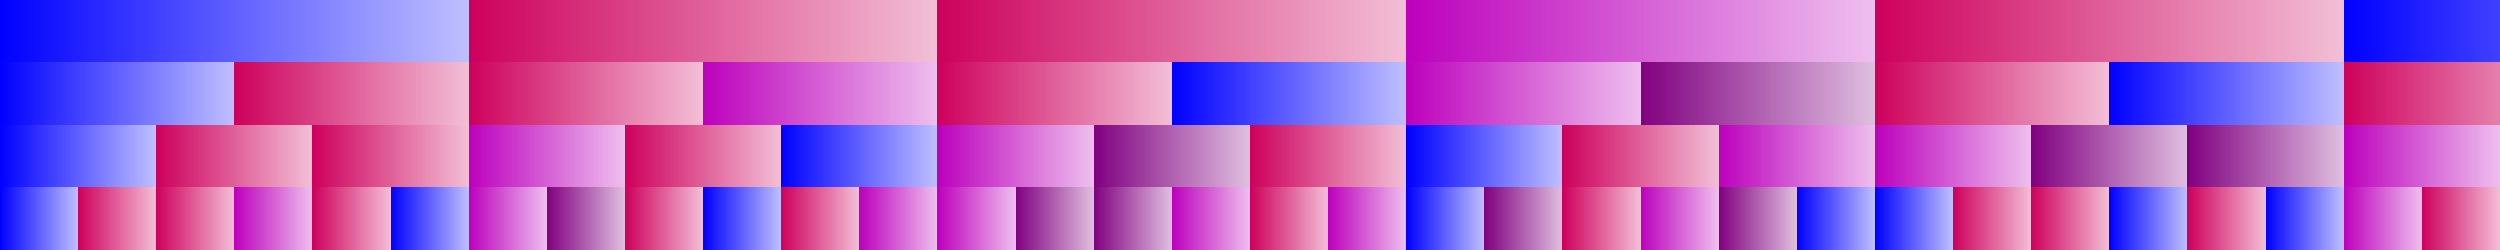
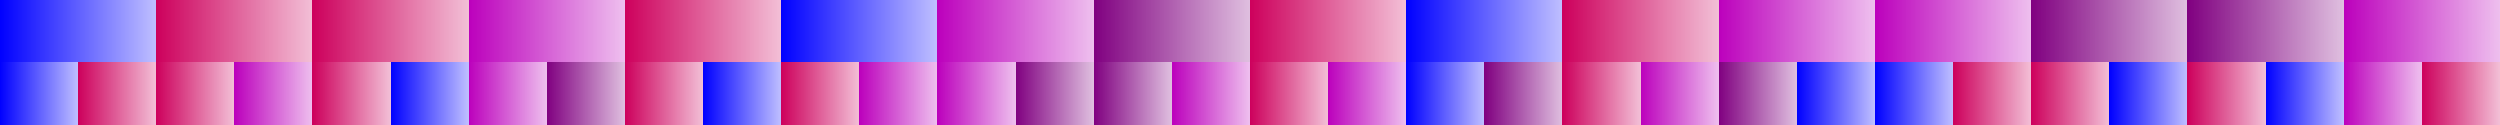
- <svg xmlns="http://www.w3.org/2000/svg" width="600pt" height="60pt" viewBox="0 0 600 60" version="1.1" shape-rendering="crispEdges">
+ <svg xmlns="http://www.w3.org/2000/svg" width="600pt" height="30pt" viewBox="0 0 600 30" version="1.1" shape-rendering="crispEdges">
  <defs>
-     <linearGradient id="linear0" gradientUnits="userSpaceOnUse" x1="0" y1="0" x2="112.5" y2="0">
-       <stop offset="0" style="stop-color:rgb(0%,0%,100%);stop-opacity:1;" />
-       <stop offset="1" style="stop-color:rgb(0%,0%,100%);stop-opacity:0.25;" />
-     </linearGradient>
-     <linearGradient id="linear1" gradientUnits="userSpaceOnUse" x1="0" y1="0" x2="112.5" y2="0">
-       <stop offset="0" style="stop-color:rgb(0%,0%,100%);stop-opacity:1;" />
-       <stop offset="1" style="stop-color:rgb(0%,0%,100%);stop-opacity:0.25;" />
-     </linearGradient>
-     <linearGradient id="linear2" gradientUnits="userSpaceOnUse" x1="0" y1="0" x2="112.5" y2="0">
-       <stop offset="0" style="stop-color:rgb(0%,0%,100%);stop-opacity:1;" />
-       <stop offset="1" style="stop-color:rgb(0%,0%,100%);stop-opacity:0.25;" />
-     </linearGradient>
-     <linearGradient id="linear3" gradientUnits="userSpaceOnUse" x1="112.5" y1="0" x2="225" y2="0">
-       <stop offset="0" style="stop-color:rgb(80.242%,0%,36.225%);stop-opacity:1;" />
-       <stop offset="1" style="stop-color:rgb(80.242%,0%,36.225%);stop-opacity:0.25;" />
-     </linearGradient>
-     <linearGradient id="linear4" gradientUnits="userSpaceOnUse" x1="112.5" y1="0" x2="225" y2="0">
-       <stop offset="0" style="stop-color:rgb(80.242%,0%,36.225%);stop-opacity:1;" />
-       <stop offset="1" style="stop-color:rgb(80.242%,0%,36.225%);stop-opacity:0.25;" />
-     </linearGradient>
-     <linearGradient id="linear5" gradientUnits="userSpaceOnUse" x1="112.5" y1="0" x2="225" y2="0">
-       <stop offset="0" style="stop-color:rgb(80.242%,0%,36.225%);stop-opacity:1;" />
-       <stop offset="1" style="stop-color:rgb(80.242%,0%,36.225%);stop-opacity:0.25;" />
-     </linearGradient>
-     <linearGradient id="linear6" gradientUnits="userSpaceOnUse" x1="225" y1="0" x2="337.5" y2="0">
-       <stop offset="0" style="stop-color:rgb(80.242%,0%,36.225%);stop-opacity:1;" />
-       <stop offset="1" style="stop-color:rgb(80.242%,0%,36.225%);stop-opacity:0.25;" />
-     </linearGradient>
-     <linearGradient id="linear7" gradientUnits="userSpaceOnUse" x1="225" y1="0" x2="337.5" y2="0">
-       <stop offset="0" style="stop-color:rgb(80.242%,0%,36.225%);stop-opacity:1;" />
-       <stop offset="1" style="stop-color:rgb(80.242%,0%,36.225%);stop-opacity:0.25;" />
-     </linearGradient>
-     <linearGradient id="linear8" gradientUnits="userSpaceOnUse" x1="225" y1="0" x2="337.5" y2="0">
-       <stop offset="0" style="stop-color:rgb(80.242%,0%,36.225%);stop-opacity:1;" />
-       <stop offset="1" style="stop-color:rgb(80.242%,0%,36.225%);stop-opacity:0.25;" />
-     </linearGradient>
-     <linearGradient id="linear9" gradientUnits="userSpaceOnUse" x1="337.5" y1="0" x2="450" y2="0">
-       <stop offset="0" style="stop-color:rgb(73.536%,0%,73.536%);stop-opacity:1;" />
-       <stop offset="1" style="stop-color:rgb(73.536%,0%,73.536%);stop-opacity:0.25;" />
-     </linearGradient>
-     <linearGradient id="linear10" gradientUnits="userSpaceOnUse" x1="337.5" y1="0" x2="450" y2="0">
-       <stop offset="0" style="stop-color:rgb(73.536%,0%,73.536%);stop-opacity:1;" />
-       <stop offset="1" style="stop-color:rgb(73.536%,0%,73.536%);stop-opacity:0.25;" />
-     </linearGradient>
-     <linearGradient id="linear11" gradientUnits="userSpaceOnUse" x1="337.5" y1="0" x2="450" y2="0">
-       <stop offset="0" style="stop-color:rgb(73.536%,0%,73.536%);stop-opacity:1;" />
-       <stop offset="1" style="stop-color:rgb(73.536%,0%,73.536%);stop-opacity:0.25;" />
-     </linearGradient>
-     <linearGradient id="linear12" gradientUnits="userSpaceOnUse" x1="450" y1="0" x2="562.5" y2="0">
-       <stop offset="0" style="stop-color:rgb(80.242%,0%,36.225%);stop-opacity:1;" />
-       <stop offset="1" style="stop-color:rgb(80.242%,0%,36.225%);stop-opacity:0.25;" />
-     </linearGradient>
-     <linearGradient id="linear13" gradientUnits="userSpaceOnUse" x1="450" y1="0" x2="562.5" y2="0">
-       <stop offset="0" style="stop-color:rgb(80.242%,0%,36.225%);stop-opacity:1;" />
-       <stop offset="1" style="stop-color:rgb(80.242%,0%,36.225%);stop-opacity:0.25;" />
-     </linearGradient>
-     <linearGradient id="linear14" gradientUnits="userSpaceOnUse" x1="450" y1="0" x2="562.5" y2="0">
-       <stop offset="0" style="stop-color:rgb(80.242%,0%,36.225%);stop-opacity:1;" />
-       <stop offset="1" style="stop-color:rgb(80.242%,0%,36.225%);stop-opacity:0.25;" />
-     </linearGradient>
-     <linearGradient id="linear15" gradientUnits="userSpaceOnUse" x1="562.5" y1="0" x2="675" y2="0">
-       <stop offset="0" style="stop-color:rgb(0%,0%,100%);stop-opacity:1;" />
-       <stop offset="1" style="stop-color:rgb(0%,0%,100%);stop-opacity:0.25;" />
-     </linearGradient>
-     <linearGradient id="linear16" gradientUnits="userSpaceOnUse" x1="0" y1="0" x2="56.25" y2="0">
-       <stop offset="0" style="stop-color:rgb(0%,0%,100%);stop-opacity:1;" />
-       <stop offset="1" style="stop-color:rgb(0%,0%,100%);stop-opacity:0.25;" />
-     </linearGradient>
-     <linearGradient id="linear17" gradientUnits="userSpaceOnUse" x1="0" y1="0" x2="56.25" y2="0">
-       <stop offset="0" style="stop-color:rgb(0%,0%,100%);stop-opacity:1;" />
-       <stop offset="1" style="stop-color:rgb(0%,0%,100%);stop-opacity:0.25;" />
-     </linearGradient>
-     <linearGradient id="linear18" gradientUnits="userSpaceOnUse" x1="56.25" y1="0" x2="112.5" y2="0">
-       <stop offset="0" style="stop-color:rgb(80.242%,0%,36.225%);stop-opacity:1;" />
-       <stop offset="1" style="stop-color:rgb(80.242%,0%,36.225%);stop-opacity:0.25;" />
-     </linearGradient>
-     <linearGradient id="linear19" gradientUnits="userSpaceOnUse" x1="56.25" y1="0" x2="112.5" y2="0">
-       <stop offset="0" style="stop-color:rgb(80.242%,0%,36.225%);stop-opacity:1;" />
-       <stop offset="1" style="stop-color:rgb(80.242%,0%,36.225%);stop-opacity:0.25;" />
-     </linearGradient>
-     <linearGradient id="linear20" gradientUnits="userSpaceOnUse" x1="112.5" y1="0" x2="168.75" y2="0">
-       <stop offset="0" style="stop-color:rgb(80.242%,0%,36.225%);stop-opacity:1;" />
-       <stop offset="1" style="stop-color:rgb(80.242%,0%,36.225%);stop-opacity:0.25;" />
-     </linearGradient>
-     <linearGradient id="linear21" gradientUnits="userSpaceOnUse" x1="112.5" y1="0" x2="168.75" y2="0">
-       <stop offset="0" style="stop-color:rgb(80.242%,0%,36.225%);stop-opacity:1;" />
-       <stop offset="1" style="stop-color:rgb(80.242%,0%,36.225%);stop-opacity:0.25;" />
-     </linearGradient>
-     <linearGradient id="linear22" gradientUnits="userSpaceOnUse" x1="168.75" y1="0" x2="225" y2="0">
-       <stop offset="0" style="stop-color:rgb(73.536%,0%,73.536%);stop-opacity:1;" />
-       <stop offset="1" style="stop-color:rgb(73.536%,0%,73.536%);stop-opacity:0.25;" />
-     </linearGradient>
-     <linearGradient id="linear23" gradientUnits="userSpaceOnUse" x1="168.75" y1="0" x2="225" y2="0">
-       <stop offset="0" style="stop-color:rgb(73.536%,0%,73.536%);stop-opacity:1;" />
-       <stop offset="1" style="stop-color:rgb(73.536%,0%,73.536%);stop-opacity:0.25;" />
-     </linearGradient>
-     <linearGradient id="linear24" gradientUnits="userSpaceOnUse" x1="225" y1="0" x2="281.25" y2="0">
-       <stop offset="0" style="stop-color:rgb(80.242%,0%,36.225%);stop-opacity:1;" />
-       <stop offset="1" style="stop-color:rgb(80.242%,0%,36.225%);stop-opacity:0.25;" />
-     </linearGradient>
-     <linearGradient id="linear25" gradientUnits="userSpaceOnUse" x1="225" y1="0" x2="281.25" y2="0">
-       <stop offset="0" style="stop-color:rgb(80.242%,0%,36.225%);stop-opacity:1;" />
-       <stop offset="1" style="stop-color:rgb(80.242%,0%,36.225%);stop-opacity:0.25;" />
-     </linearGradient>
-     <linearGradient id="linear26" gradientUnits="userSpaceOnUse" x1="281.25" y1="0" x2="337.5" y2="0">
-       <stop offset="0" style="stop-color:rgb(0%,0%,100%);stop-opacity:1;" />
-       <stop offset="1" style="stop-color:rgb(0%,0%,100%);stop-opacity:0.25;" />
-     </linearGradient>
-     <linearGradient id="linear27" gradientUnits="userSpaceOnUse" x1="281.25" y1="0" x2="337.5" y2="0">
-       <stop offset="0" style="stop-color:rgb(0%,0%,100%);stop-opacity:1;" />
-       <stop offset="1" style="stop-color:rgb(0%,0%,100%);stop-opacity:0.25;" />
-     </linearGradient>
-     <linearGradient id="linear28" gradientUnits="userSpaceOnUse" x1="337.5" y1="0" x2="393.75" y2="0">
-       <stop offset="0" style="stop-color:rgb(73.536%,0%,73.536%);stop-opacity:1;" />
-       <stop offset="1" style="stop-color:rgb(73.536%,0%,73.536%);stop-opacity:0.25;" />
-     </linearGradient>
-     <linearGradient id="linear29" gradientUnits="userSpaceOnUse" x1="337.5" y1="0" x2="393.75" y2="0">
-       <stop offset="0" style="stop-color:rgb(73.536%,0%,73.536%);stop-opacity:1;" />
-       <stop offset="1" style="stop-color:rgb(73.536%,0%,73.536%);stop-opacity:0.25;" />
-     </linearGradient>
-     <linearGradient id="linear30" gradientUnits="userSpaceOnUse" x1="393.75" y1="0" x2="450" y2="0">
-       <stop offset="0" style="stop-color:rgb(50.196%,0%,50.196%);stop-opacity:1;" />
-       <stop offset="1" style="stop-color:rgb(50.196%,0%,50.196%);stop-opacity:0.25;" />
-     </linearGradient>
-     <linearGradient id="linear31" gradientUnits="userSpaceOnUse" x1="393.75" y1="0" x2="450" y2="0">
-       <stop offset="0" style="stop-color:rgb(50.196%,0%,50.196%);stop-opacity:1;" />
-       <stop offset="1" style="stop-color:rgb(50.196%,0%,50.196%);stop-opacity:0.25;" />
-     </linearGradient>
-     <linearGradient id="linear32" gradientUnits="userSpaceOnUse" x1="450" y1="0" x2="506.25" y2="0">
-       <stop offset="0" style="stop-color:rgb(80.242%,0%,36.225%);stop-opacity:1;" />
-       <stop offset="1" style="stop-color:rgb(80.242%,0%,36.225%);stop-opacity:0.25;" />
-     </linearGradient>
-     <linearGradient id="linear33" gradientUnits="userSpaceOnUse" x1="450" y1="0" x2="506.25" y2="0">
-       <stop offset="0" style="stop-color:rgb(80.242%,0%,36.225%);stop-opacity:1;" />
-       <stop offset="1" style="stop-color:rgb(80.242%,0%,36.225%);stop-opacity:0.25;" />
-     </linearGradient>
-     <linearGradient id="linear34" gradientUnits="userSpaceOnUse" x1="506.25" y1="0" x2="562.5" y2="0">
-       <stop offset="0" style="stop-color:rgb(0%,0%,100%);stop-opacity:1;" />
-       <stop offset="1" style="stop-color:rgb(0%,0%,100%);stop-opacity:0.25;" />
-     </linearGradient>
-     <linearGradient id="linear35" gradientUnits="userSpaceOnUse" x1="506.25" y1="0" x2="562.5" y2="0">
-       <stop offset="0" style="stop-color:rgb(0%,0%,100%);stop-opacity:1;" />
-       <stop offset="1" style="stop-color:rgb(0%,0%,100%);stop-opacity:0.25;" />
-     </linearGradient>
-     <linearGradient id="linear36" gradientUnits="userSpaceOnUse" x1="562.5" y1="0" x2="618.75" y2="0">
-       <stop offset="0" style="stop-color:rgb(80.242%,0%,36.225%);stop-opacity:1;" />
-       <stop offset="1" style="stop-color:rgb(80.242%,0%,36.225%);stop-opacity:0.25;" />
-     </linearGradient>
-     <linearGradient id="linear37" gradientUnits="userSpaceOnUse" x1="0" y1="0" x2="37.5" y2="0">
-       <stop offset="0" style="stop-color:rgb(0%,0%,100%);stop-opacity:1;" />
-       <stop offset="1" style="stop-color:rgb(0%,0%,100%);stop-opacity:0.25;" />
-     </linearGradient>
-     <linearGradient id="linear38" gradientUnits="userSpaceOnUse" x1="37.5" y1="0" x2="75" y2="0">
-       <stop offset="0" style="stop-color:rgb(80.242%,0%,36.225%);stop-opacity:1;" />
-       <stop offset="1" style="stop-color:rgb(80.242%,0%,36.225%);stop-opacity:0.25;" />
-     </linearGradient>
-     <linearGradient id="linear39" gradientUnits="userSpaceOnUse" x1="75" y1="0" x2="112.5" y2="0">
-       <stop offset="0" style="stop-color:rgb(80.242%,0%,36.225%);stop-opacity:1;" />
-       <stop offset="1" style="stop-color:rgb(80.242%,0%,36.225%);stop-opacity:0.25;" />
-     </linearGradient>
-     <linearGradient id="linear40" gradientUnits="userSpaceOnUse" x1="112.5" y1="0" x2="150" y2="0">
-       <stop offset="0" style="stop-color:rgb(73.536%,0%,73.536%);stop-opacity:1;" />
-       <stop offset="1" style="stop-color:rgb(73.536%,0%,73.536%);stop-opacity:0.25;" />
-     </linearGradient>
-     <linearGradient id="linear41" gradientUnits="userSpaceOnUse" x1="150" y1="0" x2="187.5" y2="0">
-       <stop offset="0" style="stop-color:rgb(80.242%,0%,36.225%);stop-opacity:1;" />
-       <stop offset="1" style="stop-color:rgb(80.242%,0%,36.225%);stop-opacity:0.25;" />
-     </linearGradient>
-     <linearGradient id="linear42" gradientUnits="userSpaceOnUse" x1="187.5" y1="0" x2="225" y2="0">
-       <stop offset="0" style="stop-color:rgb(0%,0%,100%);stop-opacity:1;" />
-       <stop offset="1" style="stop-color:rgb(0%,0%,100%);stop-opacity:0.25;" />
-     </linearGradient>
-     <linearGradient id="linear43" gradientUnits="userSpaceOnUse" x1="225" y1="0" x2="262.5" y2="0">
-       <stop offset="0" style="stop-color:rgb(73.536%,0%,73.536%);stop-opacity:1;" />
-       <stop offset="1" style="stop-color:rgb(73.536%,0%,73.536%);stop-opacity:0.25;" />
-     </linearGradient>
-     <linearGradient id="linear44" gradientUnits="userSpaceOnUse" x1="262.5" y1="0" x2="300" y2="0">
-       <stop offset="0" style="stop-color:rgb(50.196%,0%,50.196%);stop-opacity:1;" />
-       <stop offset="1" style="stop-color:rgb(50.196%,0%,50.196%);stop-opacity:0.25;" />
-     </linearGradient>
-     <linearGradient id="linear45" gradientUnits="userSpaceOnUse" x1="300" y1="0" x2="337.5" y2="0">
-       <stop offset="0" style="stop-color:rgb(80.242%,0%,36.225%);stop-opacity:1;" />
-       <stop offset="1" style="stop-color:rgb(80.242%,0%,36.225%);stop-opacity:0.25;" />
-     </linearGradient>
-     <linearGradient id="linear46" gradientUnits="userSpaceOnUse" x1="337.5" y1="0" x2="375" y2="0">
-       <stop offset="0" style="stop-color:rgb(0%,0%,100%);stop-opacity:1;" />
-       <stop offset="1" style="stop-color:rgb(0%,0%,100%);stop-opacity:0.25;" />
-     </linearGradient>
-     <linearGradient id="linear47" gradientUnits="userSpaceOnUse" x1="375" y1="0" x2="412.5" y2="0">
-       <stop offset="0" style="stop-color:rgb(80.242%,0%,36.225%);stop-opacity:1;" />
-       <stop offset="1" style="stop-color:rgb(80.242%,0%,36.225%);stop-opacity:0.25;" />
-     </linearGradient>
-     <linearGradient id="linear48" gradientUnits="userSpaceOnUse" x1="412.5" y1="0" x2="450" y2="0">
-       <stop offset="0" style="stop-color:rgb(73.536%,0%,73.536%);stop-opacity:1;" />
-       <stop offset="1" style="stop-color:rgb(73.536%,0%,73.536%);stop-opacity:0.25;" />
-     </linearGradient>
-     <linearGradient id="linear49" gradientUnits="userSpaceOnUse" x1="450" y1="0" x2="487.5" y2="0">
-       <stop offset="0" style="stop-color:rgb(73.536%,0%,73.536%);stop-opacity:1;" />
-       <stop offset="1" style="stop-color:rgb(73.536%,0%,73.536%);stop-opacity:0.25;" />
-     </linearGradient>
-     <linearGradient id="linear50" gradientUnits="userSpaceOnUse" x1="487.5" y1="0" x2="525" y2="0">
-       <stop offset="0" style="stop-color:rgb(50.196%,0%,50.196%);stop-opacity:1;" />
-       <stop offset="1" style="stop-color:rgb(50.196%,0%,50.196%);stop-opacity:0.25;" />
-     </linearGradient>
-     <linearGradient id="linear51" gradientUnits="userSpaceOnUse" x1="525" y1="0" x2="562.5" y2="0">
-       <stop offset="0" style="stop-color:rgb(50.196%,0%,50.196%);stop-opacity:1;" />
-       <stop offset="1" style="stop-color:rgb(50.196%,0%,50.196%);stop-opacity:0.25;" />
-     </linearGradient>
-     <linearGradient id="linear52" gradientUnits="userSpaceOnUse" x1="562.5" y1="0" x2="600" y2="0">
-       <stop offset="0" style="stop-color:rgb(73.536%,0%,73.536%);stop-opacity:1;" />
-       <stop offset="1" style="stop-color:rgb(73.536%,0%,73.536%);stop-opacity:0.25;" />
-     </linearGradient>
-     <linearGradient id="linear53" gradientUnits="userSpaceOnUse" x1="0" y1="0" x2="18.75" y2="0">
-       <stop offset="0" style="stop-color:rgb(0%,0%,100%);stop-opacity:1;" />
-       <stop offset="1" style="stop-color:rgb(0%,0%,100%);stop-opacity:0.25;" />
-     </linearGradient>
-     <linearGradient id="linear54" gradientUnits="userSpaceOnUse" x1="18.75" y1="0" x2="37.5" y2="0">
-       <stop offset="0" style="stop-color:rgb(80.242%,0%,36.225%);stop-opacity:1;" />
-       <stop offset="1" style="stop-color:rgb(80.242%,0%,36.225%);stop-opacity:0.25;" />
-     </linearGradient>
-     <linearGradient id="linear55" gradientUnits="userSpaceOnUse" x1="37.5" y1="0" x2="56.25" y2="0">
-       <stop offset="0" style="stop-color:rgb(80.242%,0%,36.225%);stop-opacity:1;" />
-       <stop offset="1" style="stop-color:rgb(80.242%,0%,36.225%);stop-opacity:0.25;" />
-     </linearGradient>
-     <linearGradient id="linear56" gradientUnits="userSpaceOnUse" x1="56.25" y1="0" x2="75" y2="0">
-       <stop offset="0" style="stop-color:rgb(73.536%,0%,73.536%);stop-opacity:1;" />
-       <stop offset="1" style="stop-color:rgb(73.536%,0%,73.536%);stop-opacity:0.25;" />
-     </linearGradient>
-     <linearGradient id="linear57" gradientUnits="userSpaceOnUse" x1="75" y1="0" x2="93.75" y2="0">
-       <stop offset="0" style="stop-color:rgb(80.242%,0%,36.225%);stop-opacity:1;" />
-       <stop offset="1" style="stop-color:rgb(80.242%,0%,36.225%);stop-opacity:0.25;" />
-     </linearGradient>
-     <linearGradient id="linear58" gradientUnits="userSpaceOnUse" x1="93.75" y1="0" x2="112.5" y2="0">
-       <stop offset="0" style="stop-color:rgb(0%,0%,100%);stop-opacity:1;" />
-       <stop offset="1" style="stop-color:rgb(0%,0%,100%);stop-opacity:0.25;" />
-     </linearGradient>
-     <linearGradient id="linear59" gradientUnits="userSpaceOnUse" x1="112.5" y1="0" x2="131.25" y2="0">
-       <stop offset="0" style="stop-color:rgb(73.536%,0%,73.536%);stop-opacity:1;" />
-       <stop offset="1" style="stop-color:rgb(73.536%,0%,73.536%);stop-opacity:0.25;" />
-     </linearGradient>
-     <linearGradient id="linear60" gradientUnits="userSpaceOnUse" x1="131.25" y1="0" x2="150" y2="0">
-       <stop offset="0" style="stop-color:rgb(50.196%,0%,50.196%);stop-opacity:1;" />
-       <stop offset="1" style="stop-color:rgb(50.196%,0%,50.196%);stop-opacity:0.25;" />
-     </linearGradient>
-     <linearGradient id="linear61" gradientUnits="userSpaceOnUse" x1="150" y1="0" x2="168.75" y2="0">
-       <stop offset="0" style="stop-color:rgb(80.242%,0%,36.225%);stop-opacity:1;" />
-       <stop offset="1" style="stop-color:rgb(80.242%,0%,36.225%);stop-opacity:0.25;" />
-     </linearGradient>
-     <linearGradient id="linear62" gradientUnits="userSpaceOnUse" x1="168.75" y1="0" x2="187.5" y2="0">
-       <stop offset="0" style="stop-color:rgb(0%,0%,100%);stop-opacity:1;" />
-       <stop offset="1" style="stop-color:rgb(0%,0%,100%);stop-opacity:0.25;" />
-     </linearGradient>
-     <linearGradient id="linear63" gradientUnits="userSpaceOnUse" x1="187.5" y1="0" x2="206.25" y2="0">
-       <stop offset="0" style="stop-color:rgb(80.242%,0%,36.225%);stop-opacity:1;" />
-       <stop offset="1" style="stop-color:rgb(80.242%,0%,36.225%);stop-opacity:0.25;" />
-     </linearGradient>
-     <linearGradient id="linear64" gradientUnits="userSpaceOnUse" x1="206.25" y1="0" x2="225" y2="0">
-       <stop offset="0" style="stop-color:rgb(73.536%,0%,73.536%);stop-opacity:1;" />
-       <stop offset="1" style="stop-color:rgb(73.536%,0%,73.536%);stop-opacity:0.25;" />
-     </linearGradient>
-     <linearGradient id="linear65" gradientUnits="userSpaceOnUse" x1="225" y1="0" x2="243.75" y2="0">
-       <stop offset="0" style="stop-color:rgb(73.536%,0%,73.536%);stop-opacity:1;" />
-       <stop offset="1" style="stop-color:rgb(73.536%,0%,73.536%);stop-opacity:0.25;" />
-     </linearGradient>
-     <linearGradient id="linear66" gradientUnits="userSpaceOnUse" x1="243.75" y1="0" x2="262.5" y2="0">
-       <stop offset="0" style="stop-color:rgb(50.196%,0%,50.196%);stop-opacity:1;" />
-       <stop offset="1" style="stop-color:rgb(50.196%,0%,50.196%);stop-opacity:0.25;" />
-     </linearGradient>
-     <linearGradient id="linear67" gradientUnits="userSpaceOnUse" x1="262.5" y1="0" x2="281.25" y2="0">
-       <stop offset="0" style="stop-color:rgb(50.196%,0%,50.196%);stop-opacity:1;" />
-       <stop offset="1" style="stop-color:rgb(50.196%,0%,50.196%);stop-opacity:0.25;" />
-     </linearGradient>
-     <linearGradient id="linear68" gradientUnits="userSpaceOnUse" x1="281.25" y1="0" x2="300" y2="0">
-       <stop offset="0" style="stop-color:rgb(73.536%,0%,73.536%);stop-opacity:1;" />
-       <stop offset="1" style="stop-color:rgb(73.536%,0%,73.536%);stop-opacity:0.25;" />
-     </linearGradient>
-     <linearGradient id="linear69" gradientUnits="userSpaceOnUse" x1="300" y1="0" x2="318.75" y2="0">
-       <stop offset="0" style="stop-color:rgb(80.242%,0%,36.225%);stop-opacity:1;" />
-       <stop offset="1" style="stop-color:rgb(80.242%,0%,36.225%);stop-opacity:0.25;" />
-     </linearGradient>
-     <linearGradient id="linear70" gradientUnits="userSpaceOnUse" x1="318.75" y1="0" x2="337.5" y2="0">
-       <stop offset="0" style="stop-color:rgb(73.536%,0%,73.536%);stop-opacity:1;" />
-       <stop offset="1" style="stop-color:rgb(73.536%,0%,73.536%);stop-opacity:0.25;" />
-     </linearGradient>
-     <linearGradient id="linear71" gradientUnits="userSpaceOnUse" x1="337.5" y1="0" x2="356.25" y2="0">
-       <stop offset="0" style="stop-color:rgb(0%,0%,100%);stop-opacity:1;" />
-       <stop offset="1" style="stop-color:rgb(0%,0%,100%);stop-opacity:0.25;" />
-     </linearGradient>
-     <linearGradient id="linear72" gradientUnits="userSpaceOnUse" x1="356.25" y1="0" x2="375" y2="0">
-       <stop offset="0" style="stop-color:rgb(50.196%,0%,50.196%);stop-opacity:1;" />
-       <stop offset="1" style="stop-color:rgb(50.196%,0%,50.196%);stop-opacity:0.25;" />
-     </linearGradient>
-     <linearGradient id="linear73" gradientUnits="userSpaceOnUse" x1="375" y1="0" x2="393.75" y2="0">
-       <stop offset="0" style="stop-color:rgb(80.242%,0%,36.225%);stop-opacity:1;" />
-       <stop offset="1" style="stop-color:rgb(80.242%,0%,36.225%);stop-opacity:0.25;" />
-     </linearGradient>
-     <linearGradient id="linear74" gradientUnits="userSpaceOnUse" x1="393.75" y1="0" x2="412.5" y2="0">
-       <stop offset="0" style="stop-color:rgb(73.536%,0%,73.536%);stop-opacity:1;" />
-       <stop offset="1" style="stop-color:rgb(73.536%,0%,73.536%);stop-opacity:0.25;" />
-     </linearGradient>
-     <linearGradient id="linear75" gradientUnits="userSpaceOnUse" x1="412.5" y1="0" x2="431.25" y2="0">
-       <stop offset="0" style="stop-color:rgb(50.196%,0%,50.196%);stop-opacity:1;" />
-       <stop offset="1" style="stop-color:rgb(50.196%,0%,50.196%);stop-opacity:0.25;" />
-     </linearGradient>
-     <linearGradient id="linear76" gradientUnits="userSpaceOnUse" x1="431.25" y1="0" x2="450" y2="0">
-       <stop offset="0" style="stop-color:rgb(0%,0%,100%);stop-opacity:1;" />
-       <stop offset="1" style="stop-color:rgb(0%,0%,100%);stop-opacity:0.25;" />
-     </linearGradient>
-     <linearGradient id="linear77" gradientUnits="userSpaceOnUse" x1="450" y1="0" x2="468.75" y2="0">
-       <stop offset="0" style="stop-color:rgb(0%,0%,100%);stop-opacity:1;" />
-       <stop offset="1" style="stop-color:rgb(0%,0%,100%);stop-opacity:0.25;" />
-     </linearGradient>
-     <linearGradient id="linear78" gradientUnits="userSpaceOnUse" x1="468.75" y1="0" x2="487.5" y2="0">
-       <stop offset="0" style="stop-color:rgb(80.242%,0%,36.225%);stop-opacity:1;" />
-       <stop offset="1" style="stop-color:rgb(80.242%,0%,36.225%);stop-opacity:0.25;" />
-     </linearGradient>
-     <linearGradient id="linear79" gradientUnits="userSpaceOnUse" x1="487.5" y1="0" x2="506.25" y2="0">
-       <stop offset="0" style="stop-color:rgb(80.242%,0%,36.225%);stop-opacity:1;" />
-       <stop offset="1" style="stop-color:rgb(80.242%,0%,36.225%);stop-opacity:0.25;" />
-     </linearGradient>
-     <linearGradient id="linear80" gradientUnits="userSpaceOnUse" x1="506.25" y1="0" x2="525" y2="0">
-       <stop offset="0" style="stop-color:rgb(0%,0%,100%);stop-opacity:1;" />
-       <stop offset="1" style="stop-color:rgb(0%,0%,100%);stop-opacity:0.25;" />
-     </linearGradient>
-     <linearGradient id="linear81" gradientUnits="userSpaceOnUse" x1="525" y1="0" x2="543.75" y2="0">
-       <stop offset="0" style="stop-color:rgb(80.242%,0%,36.225%);stop-opacity:1;" />
-       <stop offset="1" style="stop-color:rgb(80.242%,0%,36.225%);stop-opacity:0.25;" />
-     </linearGradient>
-     <linearGradient id="linear82" gradientUnits="userSpaceOnUse" x1="543.75" y1="0" x2="562.5" y2="0">
-       <stop offset="0" style="stop-color:rgb(0%,0%,100%);stop-opacity:1;" />
-       <stop offset="1" style="stop-color:rgb(0%,0%,100%);stop-opacity:0.25;" />
-     </linearGradient>
-     <linearGradient id="linear83" gradientUnits="userSpaceOnUse" x1="562.5" y1="0" x2="581.25" y2="0">
-       <stop offset="0" style="stop-color:rgb(73.536%,0%,73.536%);stop-opacity:1;" />
-       <stop offset="1" style="stop-color:rgb(73.536%,0%,73.536%);stop-opacity:0.25;" />
-     </linearGradient>
-     <linearGradient id="linear84" gradientUnits="userSpaceOnUse" x1="581.25" y1="0" x2="600" y2="0">
+     <linearGradient id="linear0" gradientUnits="userSpaceOnUse" x1="0" y1="0" x2="37.5" y2="0">
+       <stop offset="0" style="stop-color:rgb(0%,0%,100%);stop-opacity:1;" />
+       <stop offset="1" style="stop-color:rgb(0%,0%,100%);stop-opacity:0.25;" />
+     </linearGradient>
+     <linearGradient id="linear1" gradientUnits="userSpaceOnUse" x1="37.5" y1="0" x2="75" y2="0">
+       <stop offset="0" style="stop-color:rgb(80.242%,0%,36.225%);stop-opacity:1;" />
+       <stop offset="1" style="stop-color:rgb(80.242%,0%,36.225%);stop-opacity:0.25;" />
+     </linearGradient>
+     <linearGradient id="linear2" gradientUnits="userSpaceOnUse" x1="75" y1="0" x2="112.5" y2="0">
+       <stop offset="0" style="stop-color:rgb(80.242%,0%,36.225%);stop-opacity:1;" />
+       <stop offset="1" style="stop-color:rgb(80.242%,0%,36.225%);stop-opacity:0.25;" />
+     </linearGradient>
+     <linearGradient id="linear3" gradientUnits="userSpaceOnUse" x1="112.5" y1="0" x2="150" y2="0">
+       <stop offset="0" style="stop-color:rgb(73.536%,0%,73.536%);stop-opacity:1;" />
+       <stop offset="1" style="stop-color:rgb(73.536%,0%,73.536%);stop-opacity:0.25;" />
+     </linearGradient>
+     <linearGradient id="linear4" gradientUnits="userSpaceOnUse" x1="150" y1="0" x2="187.5" y2="0">
+       <stop offset="0" style="stop-color:rgb(80.242%,0%,36.225%);stop-opacity:1;" />
+       <stop offset="1" style="stop-color:rgb(80.242%,0%,36.225%);stop-opacity:0.25;" />
+     </linearGradient>
+     <linearGradient id="linear5" gradientUnits="userSpaceOnUse" x1="187.5" y1="0" x2="225" y2="0">
+       <stop offset="0" style="stop-color:rgb(0%,0%,100%);stop-opacity:1;" />
+       <stop offset="1" style="stop-color:rgb(0%,0%,100%);stop-opacity:0.25;" />
+     </linearGradient>
+     <linearGradient id="linear6" gradientUnits="userSpaceOnUse" x1="225" y1="0" x2="262.5" y2="0">
+       <stop offset="0" style="stop-color:rgb(73.536%,0%,73.536%);stop-opacity:1;" />
+       <stop offset="1" style="stop-color:rgb(73.536%,0%,73.536%);stop-opacity:0.25;" />
+     </linearGradient>
+     <linearGradient id="linear7" gradientUnits="userSpaceOnUse" x1="262.5" y1="0" x2="300" y2="0">
+       <stop offset="0" style="stop-color:rgb(50.196%,0%,50.196%);stop-opacity:1;" />
+       <stop offset="1" style="stop-color:rgb(50.196%,0%,50.196%);stop-opacity:0.25;" />
+     </linearGradient>
+     <linearGradient id="linear8" gradientUnits="userSpaceOnUse" x1="300" y1="0" x2="337.5" y2="0">
+       <stop offset="0" style="stop-color:rgb(80.242%,0%,36.225%);stop-opacity:1;" />
+       <stop offset="1" style="stop-color:rgb(80.242%,0%,36.225%);stop-opacity:0.25;" />
+     </linearGradient>
+     <linearGradient id="linear9" gradientUnits="userSpaceOnUse" x1="337.5" y1="0" x2="375" y2="0">
+       <stop offset="0" style="stop-color:rgb(0%,0%,100%);stop-opacity:1;" />
+       <stop offset="1" style="stop-color:rgb(0%,0%,100%);stop-opacity:0.25;" />
+     </linearGradient>
+     <linearGradient id="linear10" gradientUnits="userSpaceOnUse" x1="375" y1="0" x2="412.5" y2="0">
+       <stop offset="0" style="stop-color:rgb(80.242%,0%,36.225%);stop-opacity:1;" />
+       <stop offset="1" style="stop-color:rgb(80.242%,0%,36.225%);stop-opacity:0.25;" />
+     </linearGradient>
+     <linearGradient id="linear11" gradientUnits="userSpaceOnUse" x1="412.5" y1="0" x2="450" y2="0">
+       <stop offset="0" style="stop-color:rgb(73.536%,0%,73.536%);stop-opacity:1;" />
+       <stop offset="1" style="stop-color:rgb(73.536%,0%,73.536%);stop-opacity:0.25;" />
+     </linearGradient>
+     <linearGradient id="linear12" gradientUnits="userSpaceOnUse" x1="450" y1="0" x2="487.5" y2="0">
+       <stop offset="0" style="stop-color:rgb(73.536%,0%,73.536%);stop-opacity:1;" />
+       <stop offset="1" style="stop-color:rgb(73.536%,0%,73.536%);stop-opacity:0.25;" />
+     </linearGradient>
+     <linearGradient id="linear13" gradientUnits="userSpaceOnUse" x1="487.5" y1="0" x2="525" y2="0">
+       <stop offset="0" style="stop-color:rgb(50.196%,0%,50.196%);stop-opacity:1;" />
+       <stop offset="1" style="stop-color:rgb(50.196%,0%,50.196%);stop-opacity:0.25;" />
+     </linearGradient>
+     <linearGradient id="linear14" gradientUnits="userSpaceOnUse" x1="525" y1="0" x2="562.5" y2="0">
+       <stop offset="0" style="stop-color:rgb(50.196%,0%,50.196%);stop-opacity:1;" />
+       <stop offset="1" style="stop-color:rgb(50.196%,0%,50.196%);stop-opacity:0.25;" />
+     </linearGradient>
+     <linearGradient id="linear15" gradientUnits="userSpaceOnUse" x1="562.5" y1="0" x2="600" y2="0">
+       <stop offset="0" style="stop-color:rgb(73.536%,0%,73.536%);stop-opacity:1;" />
+       <stop offset="1" style="stop-color:rgb(73.536%,0%,73.536%);stop-opacity:0.25;" />
+     </linearGradient>
+     <linearGradient id="linear16" gradientUnits="userSpaceOnUse" x1="0" y1="0" x2="18.75" y2="0">
+       <stop offset="0" style="stop-color:rgb(0%,0%,100%);stop-opacity:1;" />
+       <stop offset="1" style="stop-color:rgb(0%,0%,100%);stop-opacity:0.25;" />
+     </linearGradient>
+     <linearGradient id="linear17" gradientUnits="userSpaceOnUse" x1="18.75" y1="0" x2="37.5" y2="0">
+       <stop offset="0" style="stop-color:rgb(80.242%,0%,36.225%);stop-opacity:1;" />
+       <stop offset="1" style="stop-color:rgb(80.242%,0%,36.225%);stop-opacity:0.25;" />
+     </linearGradient>
+     <linearGradient id="linear18" gradientUnits="userSpaceOnUse" x1="37.5" y1="0" x2="56.25" y2="0">
+       <stop offset="0" style="stop-color:rgb(80.242%,0%,36.225%);stop-opacity:1;" />
+       <stop offset="1" style="stop-color:rgb(80.242%,0%,36.225%);stop-opacity:0.25;" />
+     </linearGradient>
+     <linearGradient id="linear19" gradientUnits="userSpaceOnUse" x1="56.25" y1="0" x2="75" y2="0">
+       <stop offset="0" style="stop-color:rgb(73.536%,0%,73.536%);stop-opacity:1;" />
+       <stop offset="1" style="stop-color:rgb(73.536%,0%,73.536%);stop-opacity:0.25;" />
+     </linearGradient>
+     <linearGradient id="linear20" gradientUnits="userSpaceOnUse" x1="75" y1="0" x2="93.75" y2="0">
+       <stop offset="0" style="stop-color:rgb(80.242%,0%,36.225%);stop-opacity:1;" />
+       <stop offset="1" style="stop-color:rgb(80.242%,0%,36.225%);stop-opacity:0.25;" />
+     </linearGradient>
+     <linearGradient id="linear21" gradientUnits="userSpaceOnUse" x1="93.75" y1="0" x2="112.5" y2="0">
+       <stop offset="0" style="stop-color:rgb(0%,0%,100%);stop-opacity:1;" />
+       <stop offset="1" style="stop-color:rgb(0%,0%,100%);stop-opacity:0.25;" />
+     </linearGradient>
+     <linearGradient id="linear22" gradientUnits="userSpaceOnUse" x1="112.5" y1="0" x2="131.25" y2="0">
+       <stop offset="0" style="stop-color:rgb(73.536%,0%,73.536%);stop-opacity:1;" />
+       <stop offset="1" style="stop-color:rgb(73.536%,0%,73.536%);stop-opacity:0.25;" />
+     </linearGradient>
+     <linearGradient id="linear23" gradientUnits="userSpaceOnUse" x1="131.25" y1="0" x2="150" y2="0">
+       <stop offset="0" style="stop-color:rgb(50.196%,0%,50.196%);stop-opacity:1;" />
+       <stop offset="1" style="stop-color:rgb(50.196%,0%,50.196%);stop-opacity:0.25;" />
+     </linearGradient>
+     <linearGradient id="linear24" gradientUnits="userSpaceOnUse" x1="150" y1="0" x2="168.75" y2="0">
+       <stop offset="0" style="stop-color:rgb(80.242%,0%,36.225%);stop-opacity:1;" />
+       <stop offset="1" style="stop-color:rgb(80.242%,0%,36.225%);stop-opacity:0.25;" />
+     </linearGradient>
+     <linearGradient id="linear25" gradientUnits="userSpaceOnUse" x1="168.75" y1="0" x2="187.5" y2="0">
+       <stop offset="0" style="stop-color:rgb(0%,0%,100%);stop-opacity:1;" />
+       <stop offset="1" style="stop-color:rgb(0%,0%,100%);stop-opacity:0.25;" />
+     </linearGradient>
+     <linearGradient id="linear26" gradientUnits="userSpaceOnUse" x1="187.5" y1="0" x2="206.25" y2="0">
+       <stop offset="0" style="stop-color:rgb(80.242%,0%,36.225%);stop-opacity:1;" />
+       <stop offset="1" style="stop-color:rgb(80.242%,0%,36.225%);stop-opacity:0.25;" />
+     </linearGradient>
+     <linearGradient id="linear27" gradientUnits="userSpaceOnUse" x1="206.25" y1="0" x2="225" y2="0">
+       <stop offset="0" style="stop-color:rgb(73.536%,0%,73.536%);stop-opacity:1;" />
+       <stop offset="1" style="stop-color:rgb(73.536%,0%,73.536%);stop-opacity:0.25;" />
+     </linearGradient>
+     <linearGradient id="linear28" gradientUnits="userSpaceOnUse" x1="225" y1="0" x2="243.75" y2="0">
+       <stop offset="0" style="stop-color:rgb(73.536%,0%,73.536%);stop-opacity:1;" />
+       <stop offset="1" style="stop-color:rgb(73.536%,0%,73.536%);stop-opacity:0.25;" />
+     </linearGradient>
+     <linearGradient id="linear29" gradientUnits="userSpaceOnUse" x1="243.75" y1="0" x2="262.5" y2="0">
+       <stop offset="0" style="stop-color:rgb(50.196%,0%,50.196%);stop-opacity:1;" />
+       <stop offset="1" style="stop-color:rgb(50.196%,0%,50.196%);stop-opacity:0.25;" />
+     </linearGradient>
+     <linearGradient id="linear30" gradientUnits="userSpaceOnUse" x1="262.5" y1="0" x2="281.25" y2="0">
+       <stop offset="0" style="stop-color:rgb(50.196%,0%,50.196%);stop-opacity:1;" />
+       <stop offset="1" style="stop-color:rgb(50.196%,0%,50.196%);stop-opacity:0.25;" />
+     </linearGradient>
+     <linearGradient id="linear31" gradientUnits="userSpaceOnUse" x1="281.25" y1="0" x2="300" y2="0">
+       <stop offset="0" style="stop-color:rgb(73.536%,0%,73.536%);stop-opacity:1;" />
+       <stop offset="1" style="stop-color:rgb(73.536%,0%,73.536%);stop-opacity:0.25;" />
+     </linearGradient>
+     <linearGradient id="linear32" gradientUnits="userSpaceOnUse" x1="300" y1="0" x2="318.75" y2="0">
+       <stop offset="0" style="stop-color:rgb(80.242%,0%,36.225%);stop-opacity:1;" />
+       <stop offset="1" style="stop-color:rgb(80.242%,0%,36.225%);stop-opacity:0.25;" />
+     </linearGradient>
+     <linearGradient id="linear33" gradientUnits="userSpaceOnUse" x1="318.75" y1="0" x2="337.5" y2="0">
+       <stop offset="0" style="stop-color:rgb(73.536%,0%,73.536%);stop-opacity:1;" />
+       <stop offset="1" style="stop-color:rgb(73.536%,0%,73.536%);stop-opacity:0.25;" />
+     </linearGradient>
+     <linearGradient id="linear34" gradientUnits="userSpaceOnUse" x1="337.5" y1="0" x2="356.25" y2="0">
+       <stop offset="0" style="stop-color:rgb(0%,0%,100%);stop-opacity:1;" />
+       <stop offset="1" style="stop-color:rgb(0%,0%,100%);stop-opacity:0.25;" />
+     </linearGradient>
+     <linearGradient id="linear35" gradientUnits="userSpaceOnUse" x1="356.25" y1="0" x2="375" y2="0">
+       <stop offset="0" style="stop-color:rgb(50.196%,0%,50.196%);stop-opacity:1;" />
+       <stop offset="1" style="stop-color:rgb(50.196%,0%,50.196%);stop-opacity:0.25;" />
+     </linearGradient>
+     <linearGradient id="linear36" gradientUnits="userSpaceOnUse" x1="375" y1="0" x2="393.75" y2="0">
+       <stop offset="0" style="stop-color:rgb(80.242%,0%,36.225%);stop-opacity:1;" />
+       <stop offset="1" style="stop-color:rgb(80.242%,0%,36.225%);stop-opacity:0.25;" />
+     </linearGradient>
+     <linearGradient id="linear37" gradientUnits="userSpaceOnUse" x1="393.75" y1="0" x2="412.5" y2="0">
+       <stop offset="0" style="stop-color:rgb(73.536%,0%,73.536%);stop-opacity:1;" />
+       <stop offset="1" style="stop-color:rgb(73.536%,0%,73.536%);stop-opacity:0.25;" />
+     </linearGradient>
+     <linearGradient id="linear38" gradientUnits="userSpaceOnUse" x1="412.5" y1="0" x2="431.25" y2="0">
+       <stop offset="0" style="stop-color:rgb(50.196%,0%,50.196%);stop-opacity:1;" />
+       <stop offset="1" style="stop-color:rgb(50.196%,0%,50.196%);stop-opacity:0.25;" />
+     </linearGradient>
+     <linearGradient id="linear39" gradientUnits="userSpaceOnUse" x1="431.25" y1="0" x2="450" y2="0">
+       <stop offset="0" style="stop-color:rgb(0%,0%,100%);stop-opacity:1;" />
+       <stop offset="1" style="stop-color:rgb(0%,0%,100%);stop-opacity:0.25;" />
+     </linearGradient>
+     <linearGradient id="linear40" gradientUnits="userSpaceOnUse" x1="450" y1="0" x2="468.75" y2="0">
+       <stop offset="0" style="stop-color:rgb(0%,0%,100%);stop-opacity:1;" />
+       <stop offset="1" style="stop-color:rgb(0%,0%,100%);stop-opacity:0.25;" />
+     </linearGradient>
+     <linearGradient id="linear41" gradientUnits="userSpaceOnUse" x1="468.75" y1="0" x2="487.5" y2="0">
+       <stop offset="0" style="stop-color:rgb(80.242%,0%,36.225%);stop-opacity:1;" />
+       <stop offset="1" style="stop-color:rgb(80.242%,0%,36.225%);stop-opacity:0.25;" />
+     </linearGradient>
+     <linearGradient id="linear42" gradientUnits="userSpaceOnUse" x1="487.5" y1="0" x2="506.25" y2="0">
+       <stop offset="0" style="stop-color:rgb(80.242%,0%,36.225%);stop-opacity:1;" />
+       <stop offset="1" style="stop-color:rgb(80.242%,0%,36.225%);stop-opacity:0.25;" />
+     </linearGradient>
+     <linearGradient id="linear43" gradientUnits="userSpaceOnUse" x1="506.25" y1="0" x2="525" y2="0">
+       <stop offset="0" style="stop-color:rgb(0%,0%,100%);stop-opacity:1;" />
+       <stop offset="1" style="stop-color:rgb(0%,0%,100%);stop-opacity:0.25;" />
+     </linearGradient>
+     <linearGradient id="linear44" gradientUnits="userSpaceOnUse" x1="525" y1="0" x2="543.75" y2="0">
+       <stop offset="0" style="stop-color:rgb(80.242%,0%,36.225%);stop-opacity:1;" />
+       <stop offset="1" style="stop-color:rgb(80.242%,0%,36.225%);stop-opacity:0.25;" />
+     </linearGradient>
+     <linearGradient id="linear45" gradientUnits="userSpaceOnUse" x1="543.75" y1="0" x2="562.5" y2="0">
+       <stop offset="0" style="stop-color:rgb(0%,0%,100%);stop-opacity:1;" />
+       <stop offset="1" style="stop-color:rgb(0%,0%,100%);stop-opacity:0.25;" />
+     </linearGradient>
+     <linearGradient id="linear46" gradientUnits="userSpaceOnUse" x1="562.5" y1="0" x2="581.25" y2="0">
+       <stop offset="0" style="stop-color:rgb(73.536%,0%,73.536%);stop-opacity:1;" />
+       <stop offset="1" style="stop-color:rgb(73.536%,0%,73.536%);stop-opacity:0.25;" />
+     </linearGradient>
+     <linearGradient id="linear47" gradientUnits="userSpaceOnUse" x1="581.25" y1="0" x2="600" y2="0">
      <stop offset="0" style="stop-color:rgb(80.242%,0%,36.225%);stop-opacity:1;" />
      <stop offset="1" style="stop-color:rgb(80.242%,0%,36.225%);stop-opacity:0.25;" />
    </linearGradient>
  </defs>
-   <g id="surface137">
+   <g id="surface141">
    <path style=" stroke:none;fill-rule:nonzero;fill:url(#linear0);" d="M 0 0 L 37.5 0 L 37.5 15 L 0 15 Z M 0 0 " />
    <path style=" stroke:none;fill-rule:nonzero;fill:url(#linear1);" d="M 37.5 0 L 75 0 L 75 15 L 37.5 15 Z M 37.5 0 " />
    <path style=" stroke:none;fill-rule:nonzero;fill:url(#linear2);" d="M 75 0 L 112.5 0 L 112.5 15 L 75 15 Z M 75 0 " />
    <path style=" stroke:none;fill-rule:nonzero;fill:url(#linear3);" d="M 112.5 0 L 150 0 L 150 15 L 112.5 15 Z M 112.5 0 " />
    <path style=" stroke:none;fill-rule:nonzero;fill:url(#linear4);" d="M 150 0 L 187.5 0 L 187.5 15 L 150 15 Z M 150 0 " />
    <path style=" stroke:none;fill-rule:nonzero;fill:url(#linear5);" d="M 187.5 0 L 225 0 L 225 15 L 187.5 15 Z M 187.5 0 " />
    <path style=" stroke:none;fill-rule:nonzero;fill:url(#linear6);" d="M 225 0 L 262.5 0 L 262.5 15 L 225 15 Z M 225 0 " />
    <path style=" stroke:none;fill-rule:nonzero;fill:url(#linear7);" d="M 262.5 0 L 300 0 L 300 15 L 262.5 15 Z M 262.5 0 " />
    <path style=" stroke:none;fill-rule:nonzero;fill:url(#linear8);" d="M 300 0 L 337.5 0 L 337.5 15 L 300 15 Z M 300 0 " />
    <path style=" stroke:none;fill-rule:nonzero;fill:url(#linear9);" d="M 337.5 0 L 375 0 L 375 15 L 337.5 15 Z M 337.5 0 " />
    <path style=" stroke:none;fill-rule:nonzero;fill:url(#linear10);" d="M 375 0 L 412.5 0 L 412.5 15 L 375 15 Z M 375 0 " />
    <path style=" stroke:none;fill-rule:nonzero;fill:url(#linear11);" d="M 412.5 0 L 450 0 L 450 15 L 412.5 15 Z M 412.5 0 " />
    <path style=" stroke:none;fill-rule:nonzero;fill:url(#linear12);" d="M 450 0 L 487.5 0 L 487.5 15 L 450 15 Z M 450 0 " />
    <path style=" stroke:none;fill-rule:nonzero;fill:url(#linear13);" d="M 487.5 0 L 525 0 L 525 15 L 487.5 15 Z M 487.5 0 " />
    <path style=" stroke:none;fill-rule:nonzero;fill:url(#linear14);" d="M 525 0 L 562.5 0 L 562.5 15 L 525 15 Z M 525 0 " />
    <path style=" stroke:none;fill-rule:nonzero;fill:url(#linear15);" d="M 562.5 0 L 600 0 L 600 15 L 562.5 15 Z M 562.5 0 " />
-     <path style=" stroke:none;fill-rule:nonzero;fill:url(#linear16);" d="M 0 15 L 37.5 15 L 37.5 30 L 0 30 Z M 0 15 " />
-     <path style=" stroke:none;fill-rule:nonzero;fill:url(#linear17);" d="M 37.5 15 L 56.25 15 L 56.25 30 L 37.5 30 Z M 37.5 15 " />
-     <path style=" stroke:none;fill-rule:nonzero;fill:url(#linear18);" d="M 56.25 15 L 75 15 L 75 30 L 56.25 30 Z M 56.25 15 " />
-     <path style=" stroke:none;fill-rule:nonzero;fill:url(#linear19);" d="M 75 15 L 112.5 15 L 112.5 30 L 75 30 Z M 75 15 " />
-     <path style=" stroke:none;fill-rule:nonzero;fill:url(#linear20);" d="M 112.5 15 L 150 15 L 150 30 L 112.5 30 Z M 112.5 15 " />
-     <path style=" stroke:none;fill-rule:nonzero;fill:url(#linear21);" d="M 150 15 L 168.75 15 L 168.75 30 L 150 30 Z M 150 15 " />
-     <path style=" stroke:none;fill-rule:nonzero;fill:url(#linear22);" d="M 168.75 15 L 187.5 15 L 187.5 30 L 168.75 30 Z M 168.75 15 " />
-     <path style=" stroke:none;fill-rule:nonzero;fill:url(#linear23);" d="M 187.5 15 L 225 15 L 225 30 L 187.5 30 Z M 187.5 15 " />
-     <path style=" stroke:none;fill-rule:nonzero;fill:url(#linear24);" d="M 225 15 L 262.5 15 L 262.5 30 L 225 30 Z M 225 15 " />
-     <path style=" stroke:none;fill-rule:nonzero;fill:url(#linear25);" d="M 262.5 15 L 281.25 15 L 281.25 30 L 262.5 30 Z M 262.5 15 " />
-     <path style=" stroke:none;fill-rule:nonzero;fill:url(#linear26);" d="M 281.25 15 L 300 15 L 300 30 L 281.25 30 Z M 281.25 15 " />
-     <path style=" stroke:none;fill-rule:nonzero;fill:url(#linear27);" d="M 300 15 L 337.5 15 L 337.5 30 L 300 30 Z M 300 15 " />
-     <path style=" stroke:none;fill-rule:nonzero;fill:url(#linear28);" d="M 337.5 15 L 375 15 L 375 30 L 337.5 30 Z M 337.5 15 " />
-     <path style=" stroke:none;fill-rule:nonzero;fill:url(#linear29);" d="M 375 15 L 393.75 15 L 393.75 30 L 375 30 Z M 375 15 " />
-     <path style=" stroke:none;fill-rule:nonzero;fill:url(#linear30);" d="M 393.75 15 L 412.5 15 L 412.5 30 L 393.75 30 Z M 393.75 15 " />
-     <path style=" stroke:none;fill-rule:nonzero;fill:url(#linear31);" d="M 412.5 15 L 450 15 L 450 30 L 412.5 30 Z M 412.5 15 " />
-     <path style=" stroke:none;fill-rule:nonzero;fill:url(#linear32);" d="M 450 15 L 487.5 15 L 487.5 30 L 450 30 Z M 450 15 " />
-     <path style=" stroke:none;fill-rule:nonzero;fill:url(#linear33);" d="M 487.5 15 L 506.25 15 L 506.25 30 L 487.5 30 Z M 487.5 15 " />
-     <path style=" stroke:none;fill-rule:nonzero;fill:url(#linear34);" d="M 506.25 15 L 525 15 L 525 30 L 506.25 30 Z M 506.25 15 " />
-     <path style=" stroke:none;fill-rule:nonzero;fill:url(#linear35);" d="M 525 15 L 562.5 15 L 562.5 30 L 525 30 Z M 525 15 " />
-     <path style=" stroke:none;fill-rule:nonzero;fill:url(#linear36);" d="M 562.5 15 L 600 15 L 600 30 L 562.5 30 Z M 562.5 15 " />
-     <path style=" stroke:none;fill-rule:nonzero;fill:url(#linear37);" d="M 0 30 L 37.5 30 L 37.5 45 L 0 45 Z M 0 30 " />
-     <path style=" stroke:none;fill-rule:nonzero;fill:url(#linear38);" d="M 37.5 30 L 75 30 L 75 45 L 37.5 45 Z M 37.5 30 " />
-     <path style=" stroke:none;fill-rule:nonzero;fill:url(#linear39);" d="M 75 30 L 112.5 30 L 112.5 45 L 75 45 Z M 75 30 " />
-     <path style=" stroke:none;fill-rule:nonzero;fill:url(#linear40);" d="M 112.5 30 L 150 30 L 150 45 L 112.5 45 Z M 112.5 30 " />
-     <path style=" stroke:none;fill-rule:nonzero;fill:url(#linear41);" d="M 150 30 L 187.5 30 L 187.5 45 L 150 45 Z M 150 30 " />
-     <path style=" stroke:none;fill-rule:nonzero;fill:url(#linear42);" d="M 187.5 30 L 225 30 L 225 45 L 187.5 45 Z M 187.5 30 " />
-     <path style=" stroke:none;fill-rule:nonzero;fill:url(#linear43);" d="M 225 30 L 262.5 30 L 262.5 45 L 225 45 Z M 225 30 " />
-     <path style=" stroke:none;fill-rule:nonzero;fill:url(#linear44);" d="M 262.5 30 L 300 30 L 300 45 L 262.5 45 Z M 262.5 30 " />
-     <path style=" stroke:none;fill-rule:nonzero;fill:url(#linear45);" d="M 300 30 L 337.5 30 L 337.5 45 L 300 45 Z M 300 30 " />
-     <path style=" stroke:none;fill-rule:nonzero;fill:url(#linear46);" d="M 337.5 30 L 375 30 L 375 45 L 337.5 45 Z M 337.5 30 " />
-     <path style=" stroke:none;fill-rule:nonzero;fill:url(#linear47);" d="M 375 30 L 412.5 30 L 412.5 45 L 375 45 Z M 375 30 " />
-     <path style=" stroke:none;fill-rule:nonzero;fill:url(#linear48);" d="M 412.5 30 L 450 30 L 450 45 L 412.5 45 Z M 412.5 30 " />
-     <path style=" stroke:none;fill-rule:nonzero;fill:url(#linear49);" d="M 450 30 L 487.5 30 L 487.5 45 L 450 45 Z M 450 30 " />
-     <path style=" stroke:none;fill-rule:nonzero;fill:url(#linear50);" d="M 487.5 30 L 525 30 L 525 45 L 487.5 45 Z M 487.5 30 " />
-     <path style=" stroke:none;fill-rule:nonzero;fill:url(#linear51);" d="M 525 30 L 562.5 30 L 562.5 45 L 525 45 Z M 525 30 " />
-     <path style=" stroke:none;fill-rule:nonzero;fill:url(#linear52);" d="M 562.5 30 L 600 30 L 600 45 L 562.5 45 Z M 562.5 30 " />
-     <path style=" stroke:none;fill-rule:nonzero;fill:url(#linear53);" d="M 0 45 L 18.75 45 L 18.75 60 L 0 60 Z M 0 45 " />
-     <path style=" stroke:none;fill-rule:nonzero;fill:url(#linear54);" d="M 18.75 45 L 37.5 45 L 37.5 60 L 18.75 60 Z M 18.75 45 " />
-     <path style=" stroke:none;fill-rule:nonzero;fill:url(#linear55);" d="M 37.5 45 L 56.25 45 L 56.25 60 L 37.5 60 Z M 37.5 45 " />
-     <path style=" stroke:none;fill-rule:nonzero;fill:url(#linear56);" d="M 56.25 45 L 75 45 L 75 60 L 56.25 60 Z M 56.25 45 " />
-     <path style=" stroke:none;fill-rule:nonzero;fill:url(#linear57);" d="M 75 45 L 93.75 45 L 93.75 60 L 75 60 Z M 75 45 " />
-     <path style=" stroke:none;fill-rule:nonzero;fill:url(#linear58);" d="M 93.75 45 L 112.5 45 L 112.5 60 L 93.75 60 Z M 93.75 45 " />
-     <path style=" stroke:none;fill-rule:nonzero;fill:url(#linear59);" d="M 112.5 45 L 131.25 45 L 131.25 60 L 112.5 60 Z M 112.5 45 " />
-     <path style=" stroke:none;fill-rule:nonzero;fill:url(#linear60);" d="M 131.25 45 L 150 45 L 150 60 L 131.25 60 Z M 131.25 45 " />
-     <path style=" stroke:none;fill-rule:nonzero;fill:url(#linear61);" d="M 150 45 L 168.75 45 L 168.75 60 L 150 60 Z M 150 45 " />
-     <path style=" stroke:none;fill-rule:nonzero;fill:url(#linear62);" d="M 168.75 45 L 187.5 45 L 187.5 60 L 168.75 60 Z M 168.75 45 " />
-     <path style=" stroke:none;fill-rule:nonzero;fill:url(#linear63);" d="M 187.5 45 L 206.25 45 L 206.25 60 L 187.5 60 Z M 187.5 45 " />
-     <path style=" stroke:none;fill-rule:nonzero;fill:url(#linear64);" d="M 206.25 45 L 225 45 L 225 60 L 206.25 60 Z M 206.25 45 " />
-     <path style=" stroke:none;fill-rule:nonzero;fill:url(#linear65);" d="M 225 45 L 243.75 45 L 243.75 60 L 225 60 Z M 225 45 " />
-     <path style=" stroke:none;fill-rule:nonzero;fill:url(#linear66);" d="M 243.75 45 L 262.5 45 L 262.5 60 L 243.75 60 Z M 243.75 45 " />
-     <path style=" stroke:none;fill-rule:nonzero;fill:url(#linear67);" d="M 262.5 45 L 281.25 45 L 281.25 60 L 262.5 60 Z M 262.5 45 " />
-     <path style=" stroke:none;fill-rule:nonzero;fill:url(#linear68);" d="M 281.25 45 L 300 45 L 300 60 L 281.25 60 Z M 281.25 45 " />
-     <path style=" stroke:none;fill-rule:nonzero;fill:url(#linear69);" d="M 300 45 L 318.75 45 L 318.75 60 L 300 60 Z M 300 45 " />
-     <path style=" stroke:none;fill-rule:nonzero;fill:url(#linear70);" d="M 318.75 45 L 337.5 45 L 337.5 60 L 318.75 60 Z M 318.75 45 " />
-     <path style=" stroke:none;fill-rule:nonzero;fill:url(#linear71);" d="M 337.5 45 L 356.25 45 L 356.25 60 L 337.5 60 Z M 337.5 45 " />
-     <path style=" stroke:none;fill-rule:nonzero;fill:url(#linear72);" d="M 356.25 45 L 375 45 L 375 60 L 356.25 60 Z M 356.25 45 " />
-     <path style=" stroke:none;fill-rule:nonzero;fill:url(#linear73);" d="M 375 45 L 393.75 45 L 393.75 60 L 375 60 Z M 375 45 " />
-     <path style=" stroke:none;fill-rule:nonzero;fill:url(#linear74);" d="M 393.75 45 L 412.5 45 L 412.5 60 L 393.75 60 Z M 393.75 45 " />
-     <path style=" stroke:none;fill-rule:nonzero;fill:url(#linear75);" d="M 412.5 45 L 431.25 45 L 431.25 60 L 412.5 60 Z M 412.5 45 " />
-     <path style=" stroke:none;fill-rule:nonzero;fill:url(#linear76);" d="M 431.25 45 L 450 45 L 450 60 L 431.25 60 Z M 431.25 45 " />
-     <path style=" stroke:none;fill-rule:nonzero;fill:url(#linear77);" d="M 450 45 L 468.75 45 L 468.75 60 L 450 60 Z M 450 45 " />
-     <path style=" stroke:none;fill-rule:nonzero;fill:url(#linear78);" d="M 468.75 45 L 487.5 45 L 487.5 60 L 468.75 60 Z M 468.75 45 " />
-     <path style=" stroke:none;fill-rule:nonzero;fill:url(#linear79);" d="M 487.5 45 L 506.25 45 L 506.25 60 L 487.5 60 Z M 487.5 45 " />
-     <path style=" stroke:none;fill-rule:nonzero;fill:url(#linear80);" d="M 506.25 45 L 525 45 L 525 60 L 506.25 60 Z M 506.25 45 " />
-     <path style=" stroke:none;fill-rule:nonzero;fill:url(#linear81);" d="M 525 45 L 543.75 45 L 543.75 60 L 525 60 Z M 525 45 " />
-     <path style=" stroke:none;fill-rule:nonzero;fill:url(#linear82);" d="M 543.75 45 L 562.5 45 L 562.5 60 L 543.75 60 Z M 543.75 45 " />
-     <path style=" stroke:none;fill-rule:nonzero;fill:url(#linear83);" d="M 562.5 45 L 581.25 45 L 581.25 60 L 562.5 60 Z M 562.5 45 " />
-     <path style=" stroke:none;fill-rule:nonzero;fill:url(#linear84);" d="M 581.25 45 L 600 45 L 600 60 L 581.25 60 Z M 581.25 45 " />
+     <path style=" stroke:none;fill-rule:nonzero;fill:url(#linear16);" d="M 0 15 L 18.75 15 L 18.75 30 L 0 30 Z M 0 15 " />
+     <path style=" stroke:none;fill-rule:nonzero;fill:url(#linear17);" d="M 18.75 15 L 37.5 15 L 37.5 30 L 18.75 30 Z M 18.75 15 " />
+     <path style=" stroke:none;fill-rule:nonzero;fill:url(#linear18);" d="M 37.5 15 L 56.25 15 L 56.25 30 L 37.5 30 Z M 37.5 15 " />
+     <path style=" stroke:none;fill-rule:nonzero;fill:url(#linear19);" d="M 56.25 15 L 75 15 L 75 30 L 56.25 30 Z M 56.25 15 " />
+     <path style=" stroke:none;fill-rule:nonzero;fill:url(#linear20);" d="M 75 15 L 93.75 15 L 93.75 30 L 75 30 Z M 75 15 " />
+     <path style=" stroke:none;fill-rule:nonzero;fill:url(#linear21);" d="M 93.75 15 L 112.5 15 L 112.5 30 L 93.75 30 Z M 93.75 15 " />
+     <path style=" stroke:none;fill-rule:nonzero;fill:url(#linear22);" d="M 112.5 15 L 131.25 15 L 131.25 30 L 112.5 30 Z M 112.5 15 " />
+     <path style=" stroke:none;fill-rule:nonzero;fill:url(#linear23);" d="M 131.25 15 L 150 15 L 150 30 L 131.25 30 Z M 131.25 15 " />
+     <path style=" stroke:none;fill-rule:nonzero;fill:url(#linear24);" d="M 150 15 L 168.75 15 L 168.75 30 L 150 30 Z M 150 15 " />
+     <path style=" stroke:none;fill-rule:nonzero;fill:url(#linear25);" d="M 168.75 15 L 187.5 15 L 187.5 30 L 168.75 30 Z M 168.75 15 " />
+     <path style=" stroke:none;fill-rule:nonzero;fill:url(#linear26);" d="M 187.5 15 L 206.25 15 L 206.25 30 L 187.5 30 Z M 187.5 15 " />
+     <path style=" stroke:none;fill-rule:nonzero;fill:url(#linear27);" d="M 206.25 15 L 225 15 L 225 30 L 206.25 30 Z M 206.25 15 " />
+     <path style=" stroke:none;fill-rule:nonzero;fill:url(#linear28);" d="M 225 15 L 243.75 15 L 243.75 30 L 225 30 Z M 225 15 " />
+     <path style=" stroke:none;fill-rule:nonzero;fill:url(#linear29);" d="M 243.75 15 L 262.5 15 L 262.5 30 L 243.75 30 Z M 243.75 15 " />
+     <path style=" stroke:none;fill-rule:nonzero;fill:url(#linear30);" d="M 262.5 15 L 281.25 15 L 281.25 30 L 262.5 30 Z M 262.5 15 " />
+     <path style=" stroke:none;fill-rule:nonzero;fill:url(#linear31);" d="M 281.25 15 L 300 15 L 300 30 L 281.25 30 Z M 281.25 15 " />
+     <path style=" stroke:none;fill-rule:nonzero;fill:url(#linear32);" d="M 300 15 L 318.75 15 L 318.75 30 L 300 30 Z M 300 15 " />
+     <path style=" stroke:none;fill-rule:nonzero;fill:url(#linear33);" d="M 318.75 15 L 337.5 15 L 337.5 30 L 318.75 30 Z M 318.75 15 " />
+     <path style=" stroke:none;fill-rule:nonzero;fill:url(#linear34);" d="M 337.5 15 L 356.25 15 L 356.25 30 L 337.5 30 Z M 337.5 15 " />
+     <path style=" stroke:none;fill-rule:nonzero;fill:url(#linear35);" d="M 356.25 15 L 375 15 L 375 30 L 356.25 30 Z M 356.25 15 " />
+     <path style=" stroke:none;fill-rule:nonzero;fill:url(#linear36);" d="M 375 15 L 393.75 15 L 393.75 30 L 375 30 Z M 375 15 " />
+     <path style=" stroke:none;fill-rule:nonzero;fill:url(#linear37);" d="M 393.75 15 L 412.5 15 L 412.5 30 L 393.75 30 Z M 393.75 15 " />
+     <path style=" stroke:none;fill-rule:nonzero;fill:url(#linear38);" d="M 412.5 15 L 431.25 15 L 431.25 30 L 412.5 30 Z M 412.5 15 " />
+     <path style=" stroke:none;fill-rule:nonzero;fill:url(#linear39);" d="M 431.25 15 L 450 15 L 450 30 L 431.25 30 Z M 431.25 15 " />
+     <path style=" stroke:none;fill-rule:nonzero;fill:url(#linear40);" d="M 450 15 L 468.75 15 L 468.75 30 L 450 30 Z M 450 15 " />
+     <path style=" stroke:none;fill-rule:nonzero;fill:url(#linear41);" d="M 468.75 15 L 487.5 15 L 487.5 30 L 468.75 30 Z M 468.75 15 " />
+     <path style=" stroke:none;fill-rule:nonzero;fill:url(#linear42);" d="M 487.5 15 L 506.25 15 L 506.25 30 L 487.5 30 Z M 487.5 15 " />
+     <path style=" stroke:none;fill-rule:nonzero;fill:url(#linear43);" d="M 506.25 15 L 525 15 L 525 30 L 506.25 30 Z M 506.25 15 " />
+     <path style=" stroke:none;fill-rule:nonzero;fill:url(#linear44);" d="M 525 15 L 543.75 15 L 543.75 30 L 525 30 Z M 525 15 " />
+     <path style=" stroke:none;fill-rule:nonzero;fill:url(#linear45);" d="M 543.75 15 L 562.5 15 L 562.5 30 L 543.75 30 Z M 543.75 15 " />
+     <path style=" stroke:none;fill-rule:nonzero;fill:url(#linear46);" d="M 562.5 15 L 581.25 15 L 581.25 30 L 562.5 30 Z M 562.5 15 " />
+     <path style=" stroke:none;fill-rule:nonzero;fill:url(#linear47);" d="M 581.25 15 L 600 15 L 600 30 L 581.25 30 Z M 581.25 15 " />
  </g>
</svg>
